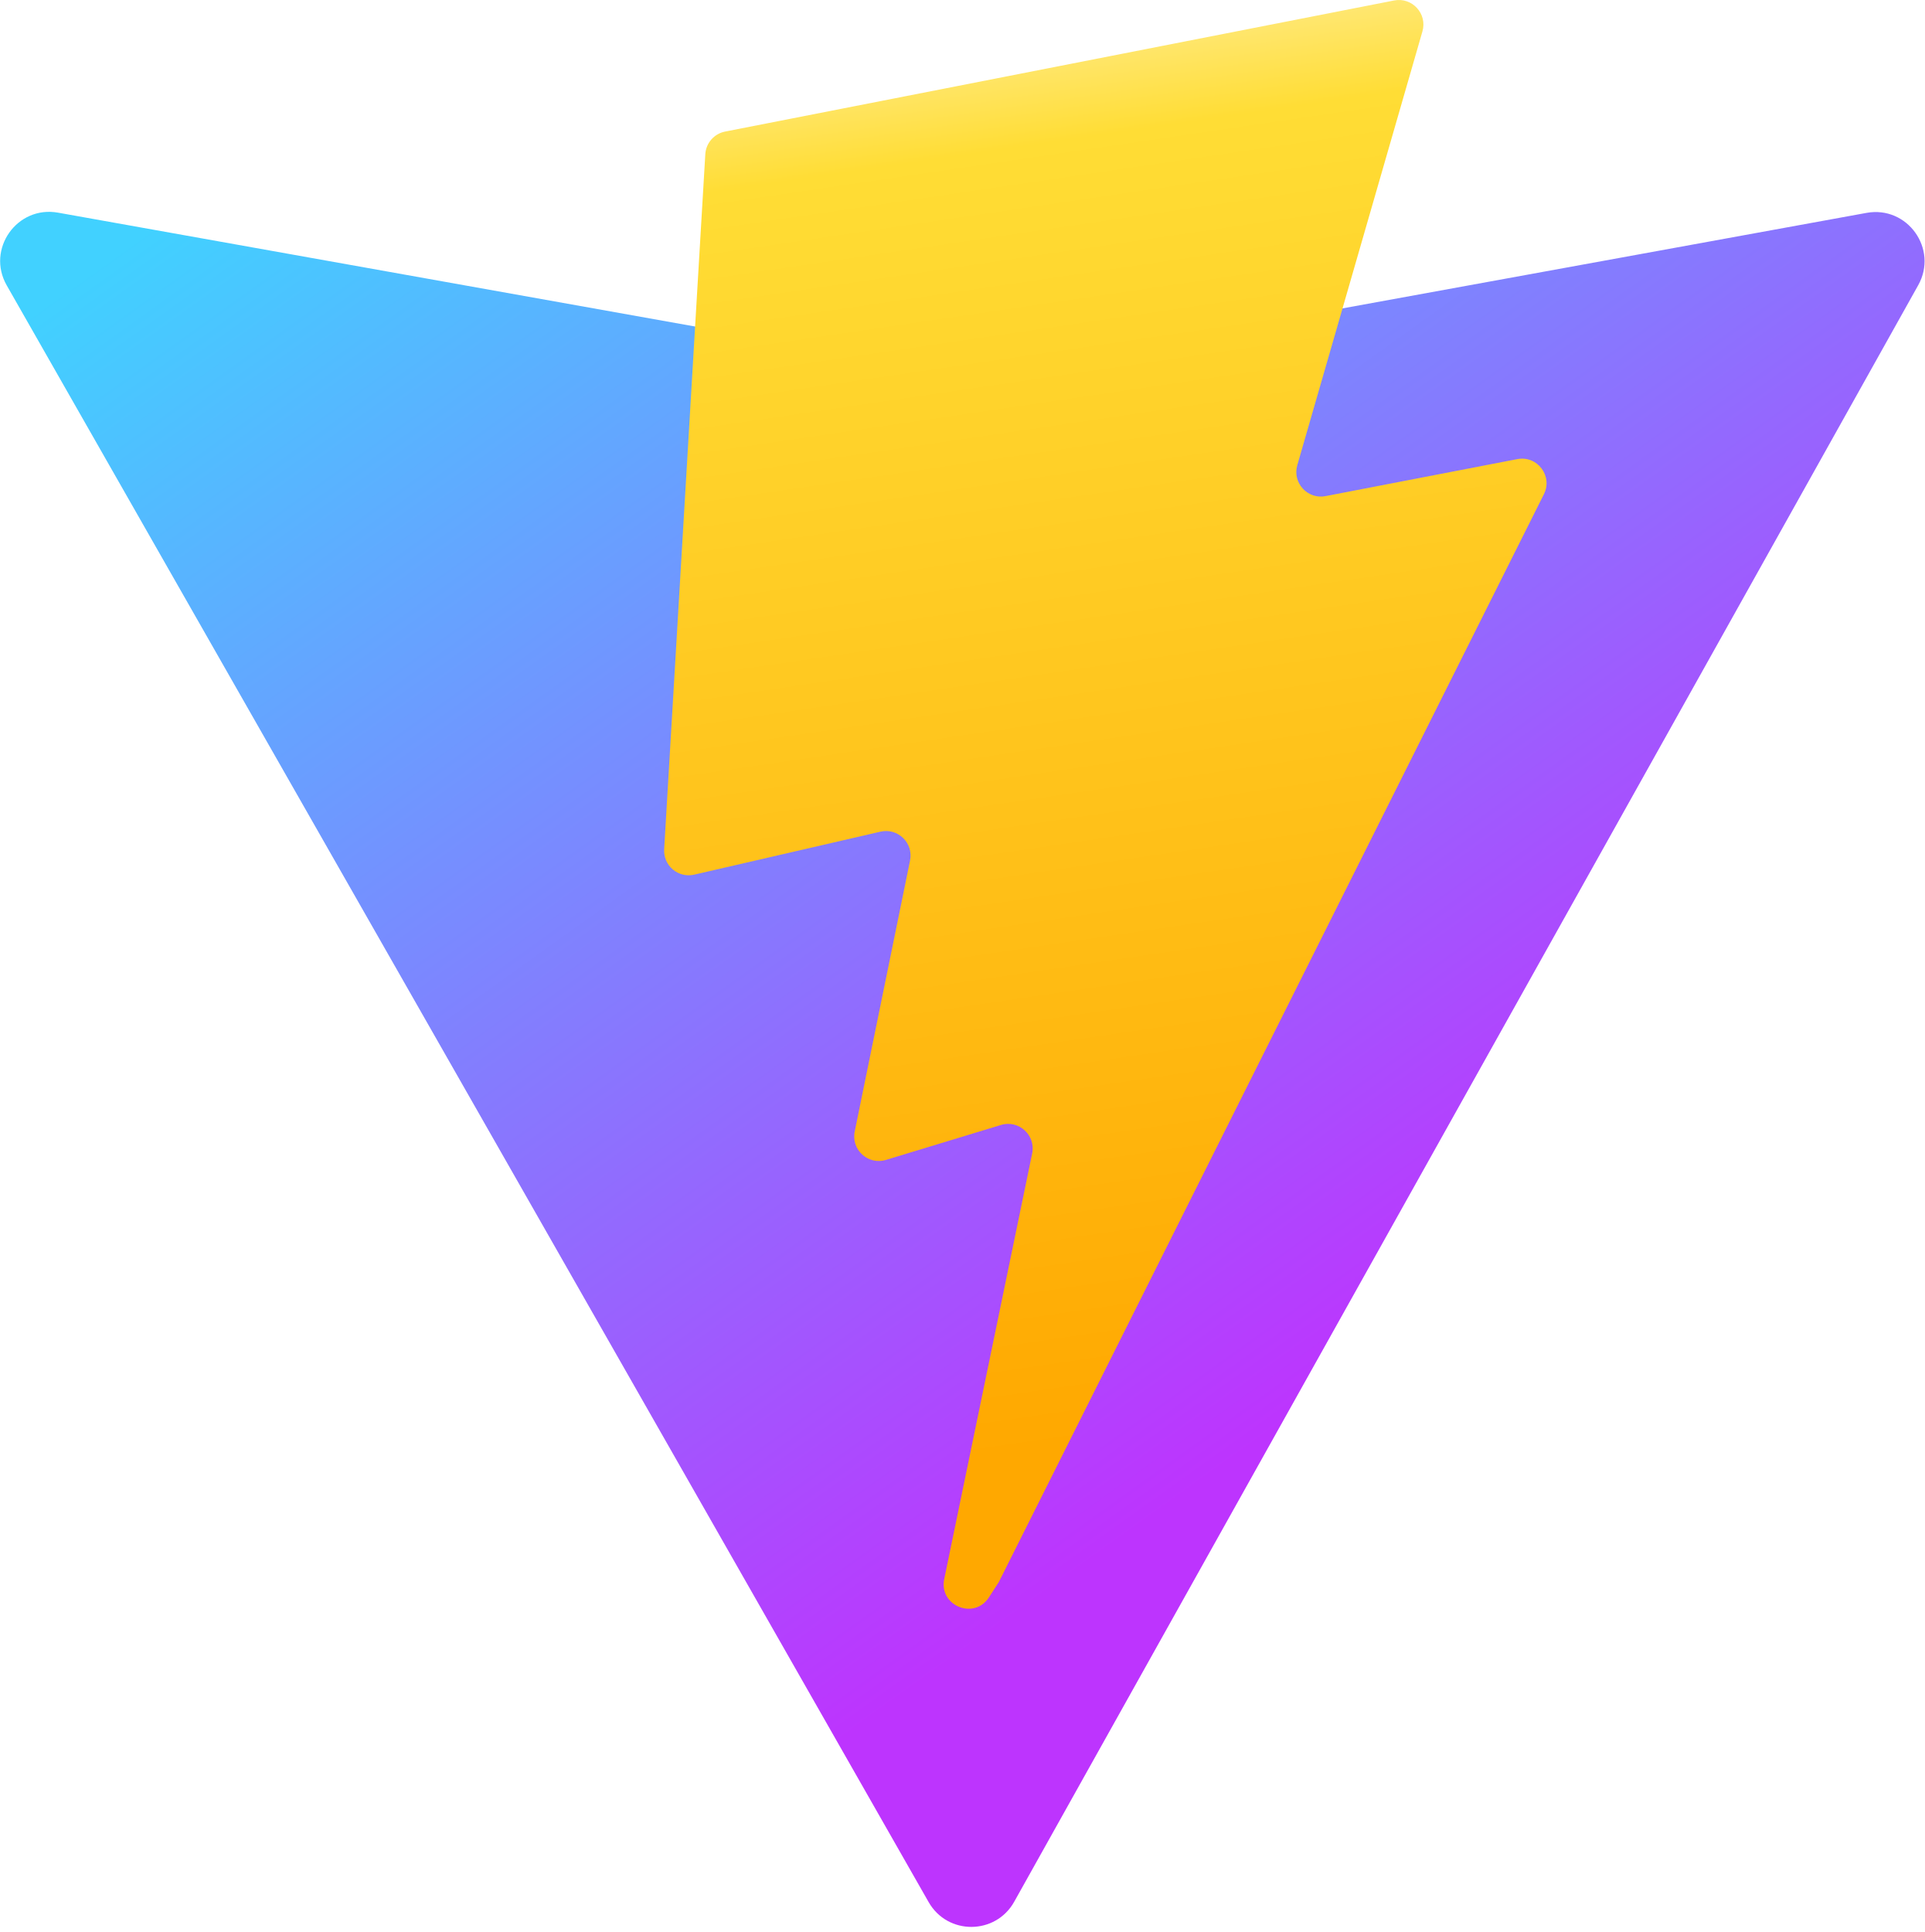
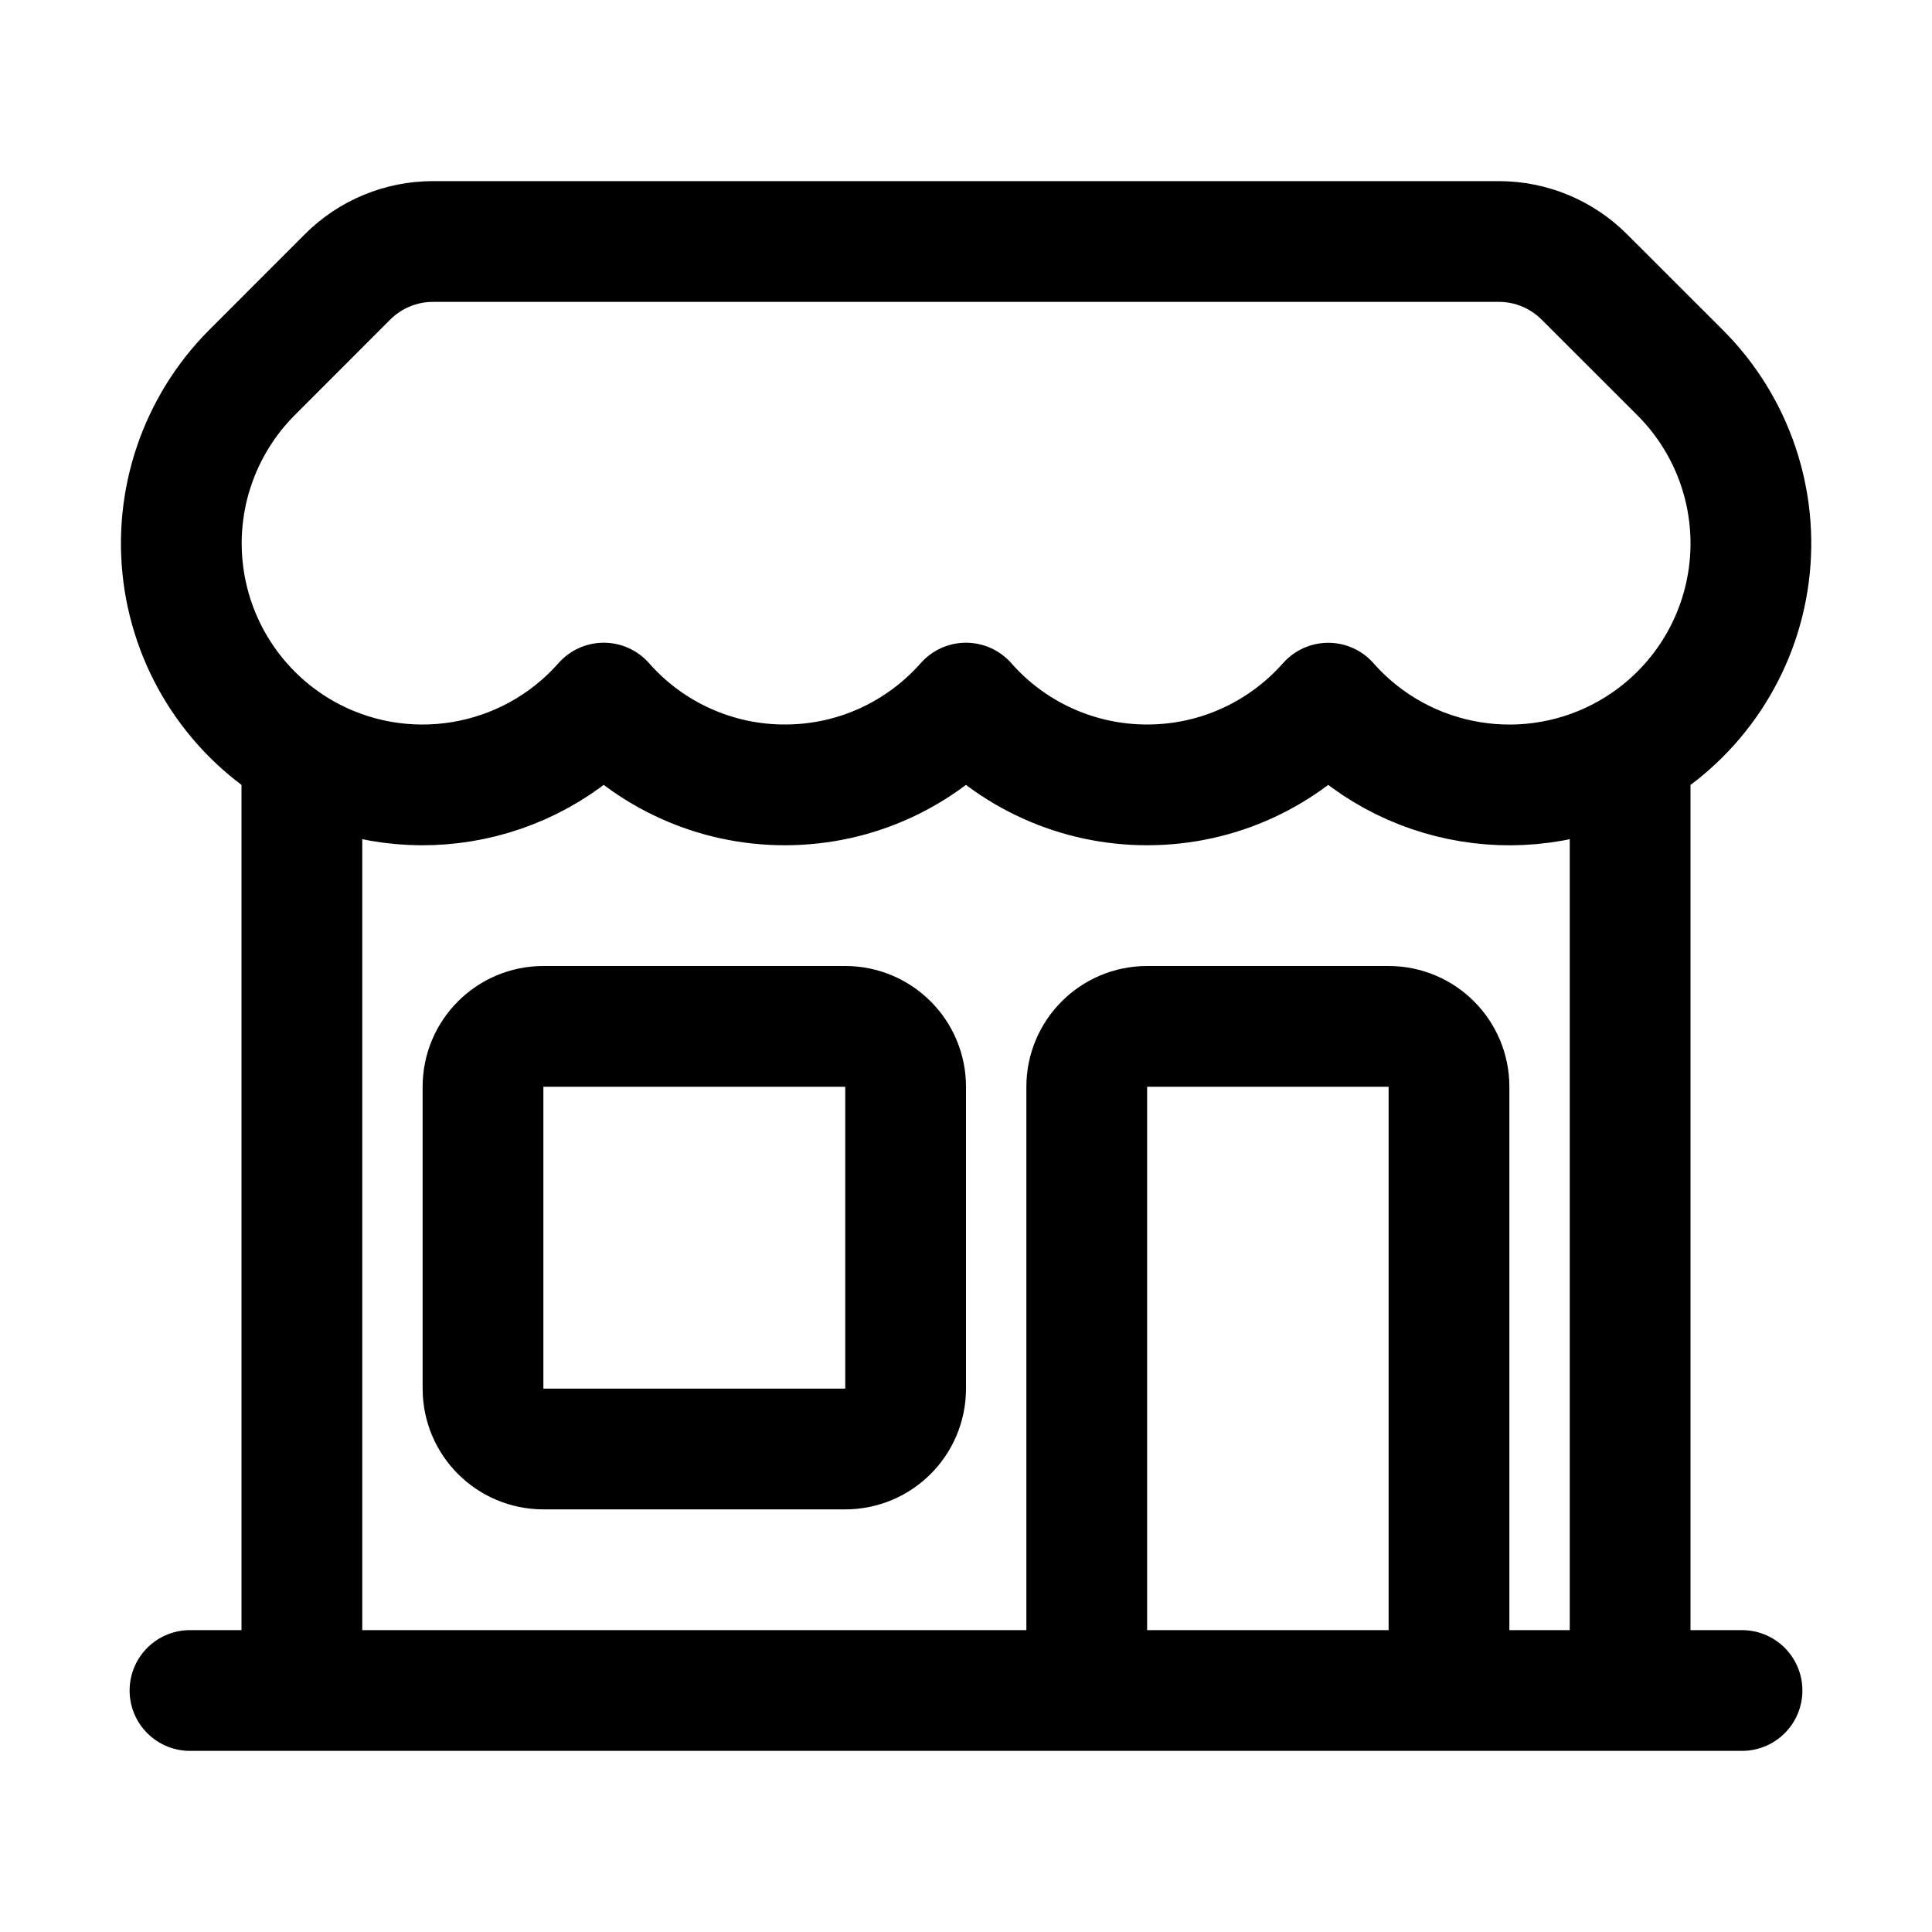
- <svg xmlns="http://www.w3.org/2000/svg" aria-hidden="true" role="img" class="iconify iconify--logos" width="31.88" height="32" preserveAspectRatio="xMidYMid meet" viewBox="0 0 256 257">
-   <defs>
-     <linearGradient id="IconifyId1813088fe1fbc01fb466" x1="-.828%" x2="57.636%" y1="7.652%" y2="78.411%">
-       <stop offset="0%" stop-color="#41D1FF" />
-       <stop offset="100%" stop-color="#BD34FE" />
-     </linearGradient>
-     <linearGradient id="IconifyId1813088fe1fbc01fb467" x1="43.376%" x2="50.316%" y1="2.242%" y2="89.03%">
-       <stop offset="0%" stop-color="#FFEA83" />
-       <stop offset="8.333%" stop-color="#FFDD35" />
-       <stop offset="100%" stop-color="#FFA800" />
-     </linearGradient>
-   </defs>
-   <path fill="url(#IconifyId1813088fe1fbc01fb466)" d="M255.153 37.938L134.897 252.976c-2.483 4.44-8.862 4.466-11.382.048L.875 37.958c-2.746-4.814 1.371-10.646 6.827-9.67l120.385 21.517a6.537 6.537 0 0 0 2.322-.004l117.867-21.483c5.438-.991 9.574 4.796 6.877 9.62Z" />
-   <path fill="url(#IconifyId1813088fe1fbc01fb467)" d="M185.432.063L96.44 17.501a3.268 3.268 0 0 0-2.634 3.014l-5.474 92.456a3.268 3.268 0 0 0 3.997 3.378l24.777-5.718c2.318-.535 4.413 1.507 3.936 3.838l-7.361 36.047c-.495 2.426 1.782 4.5 4.151 3.78l15.304-4.649c2.372-.72 4.652 1.36 4.15 3.788l-11.698 56.621c-.732 3.542 3.979 5.473 5.943 2.437l1.313-2.028l72.516-144.72c1.215-2.423-.88-5.186-3.54-4.672l-25.505 4.922c-2.396.462-4.435-1.77-3.759-4.114l16.646-57.705c.677-2.35-1.37-4.583-3.769-4.113Z" />
+ <svg xmlns="http://www.w3.org/2000/svg" fill="none" viewBox="0 0 24 24" stroke-width="1.5" stroke="currentColor" class="size-6">
+   <path stroke-linecap="round" stroke-linejoin="round" d="M13.5 21v-7.5a.75.75 0 0 1 .75-.75h3a.75.75 0 0 1 .75.75V21m-4.5 0H2.36m11.14 0H18m0 0h3.64m-1.39 0V9.349M3.75 21V9.349m0 0a3.001 3.001 0 0 0 3.75-.615A2.993 2.993 0 0 0 9.75 9.75c.896 0 1.7-.393 2.25-1.016a2.993 2.993 0 0 0 2.25 1.016c.896 0 1.7-.393 2.25-1.015a3.001 3.001 0 0 0 3.75.614m-16.5 0a3.004 3.004 0 0 1-.621-4.72l1.189-1.19A1.5 1.5 0 0 1 5.378 3h13.243a1.5 1.5 0 0 1 1.06.44l1.19 1.189a3 3 0 0 1-.621 4.72M6.75 18h3.75a.75.75 0 0 0 .75-.75V13.5a.75.75 0 0 0-.75-.75H6.75a.75.75 0 0 0-.75.75v3.75c0 .414.336.75.75.75Z" />
</svg>
